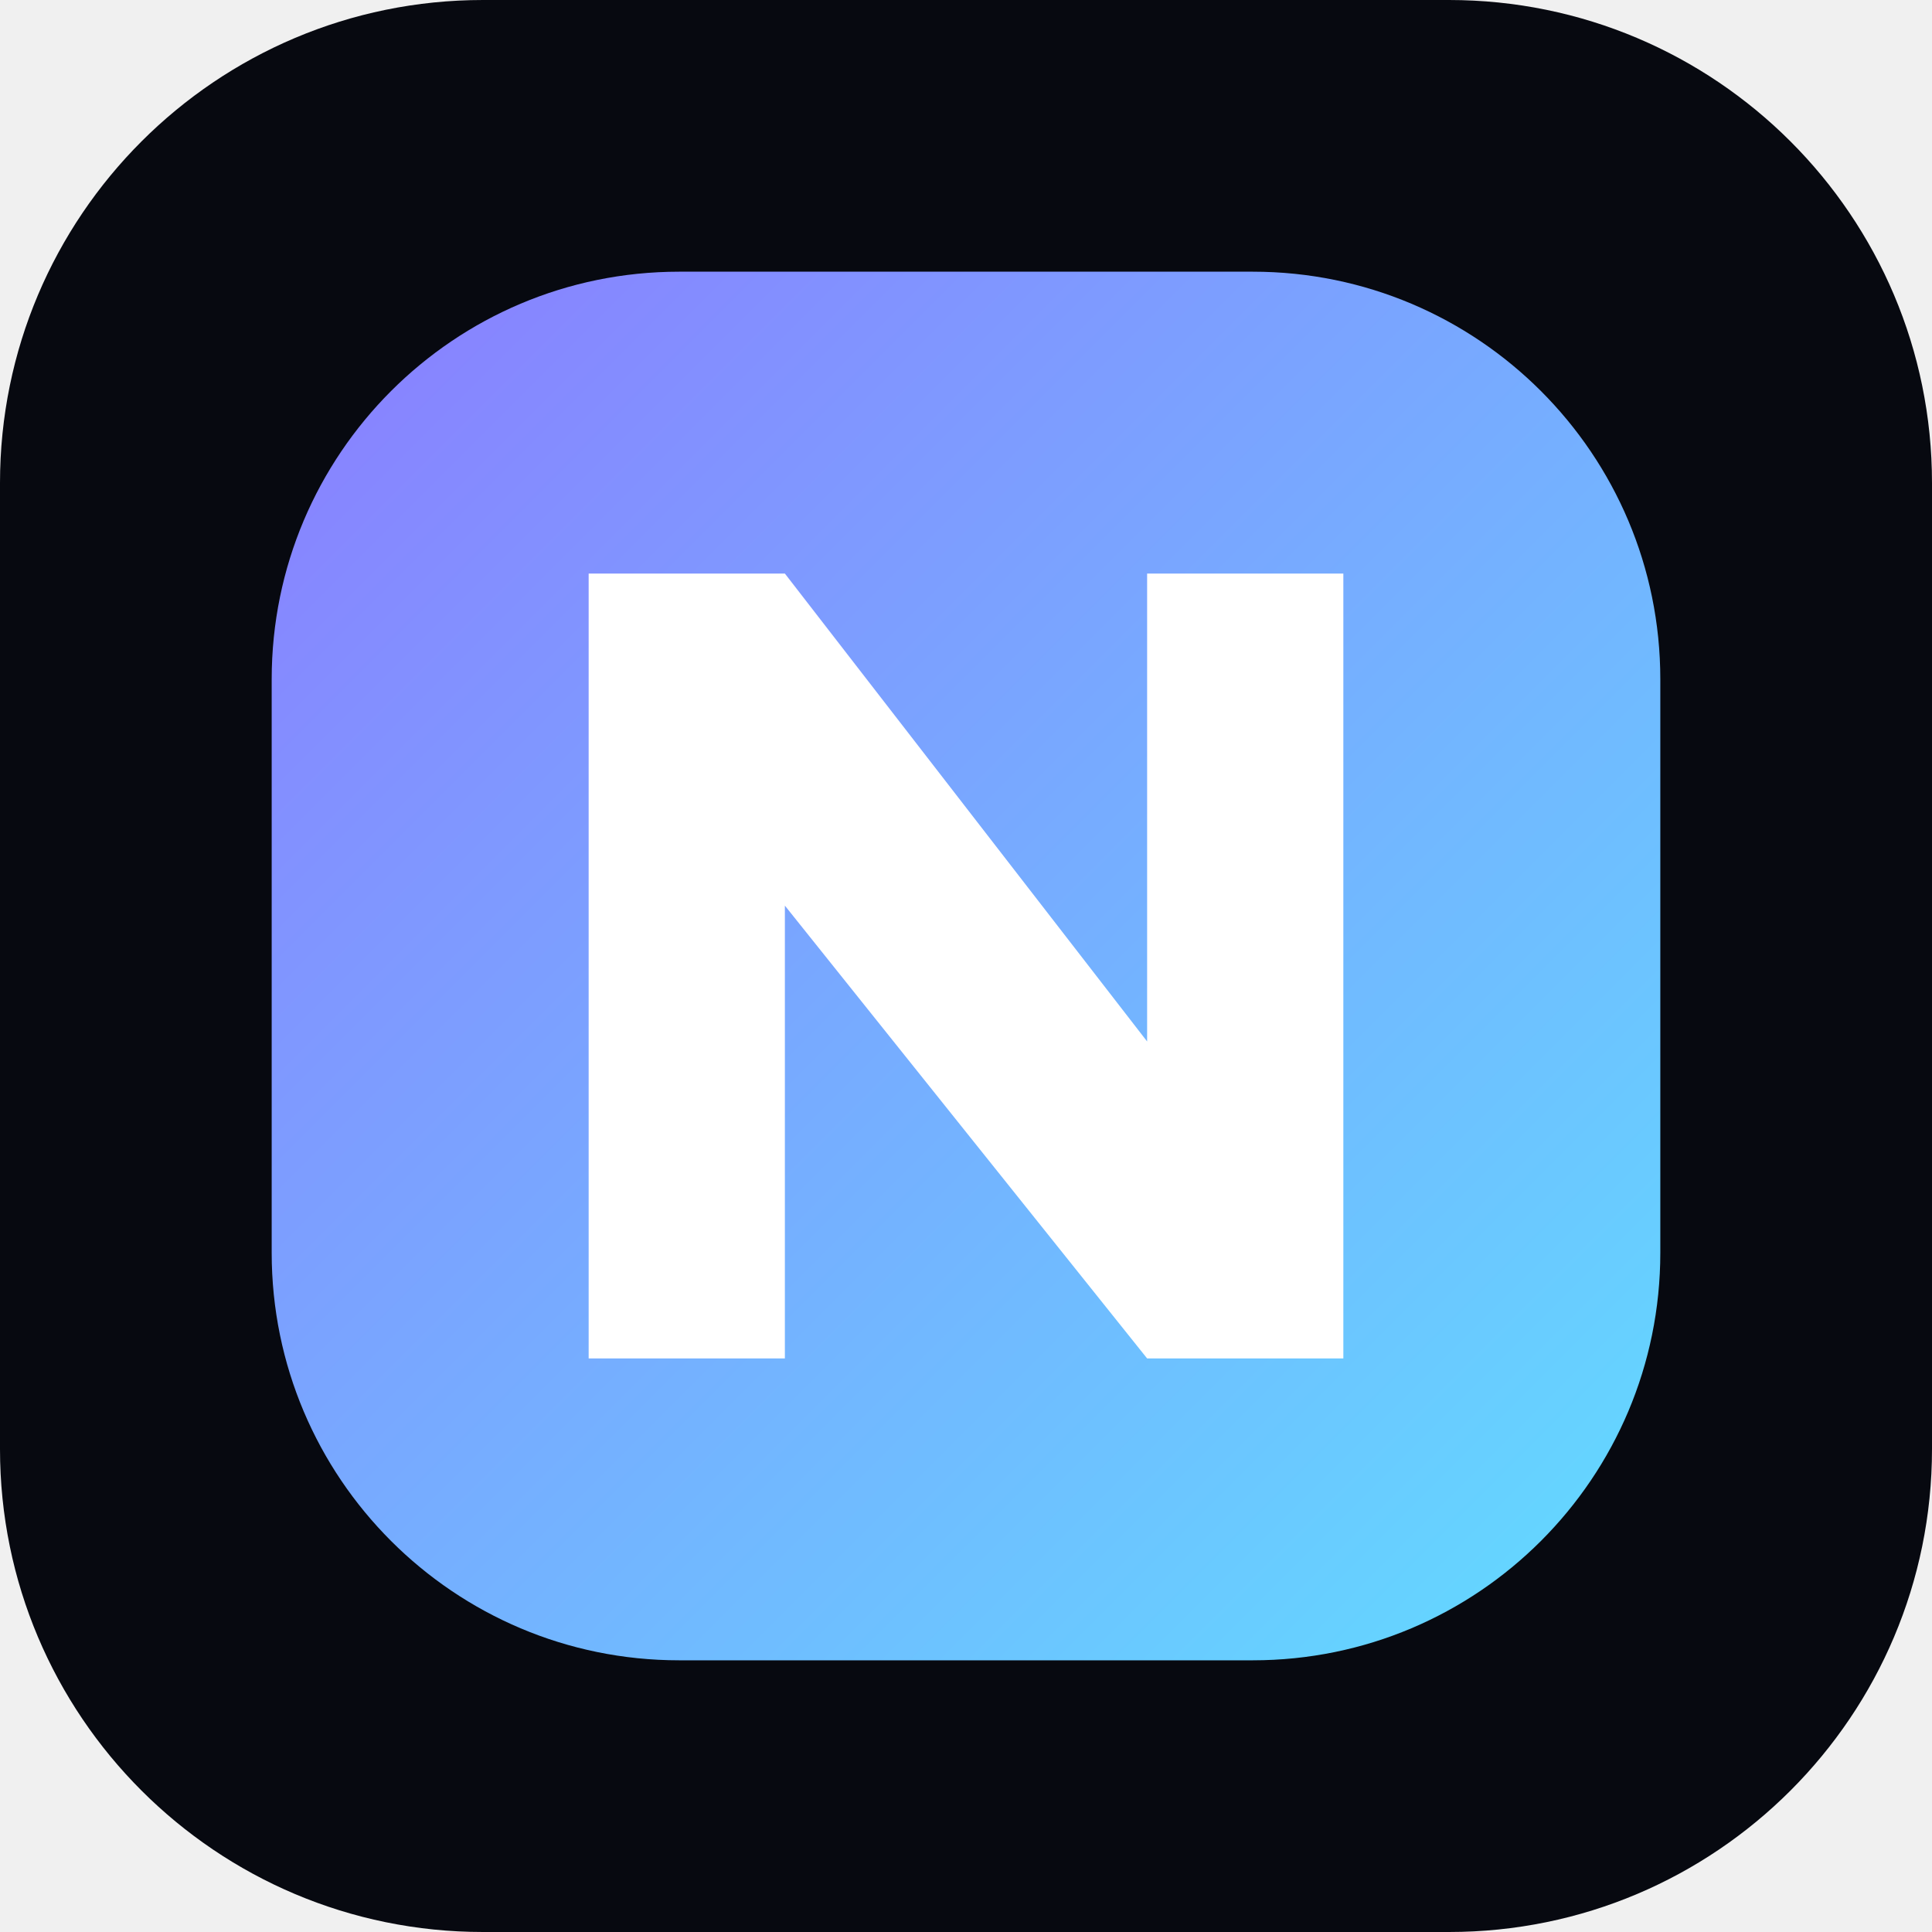
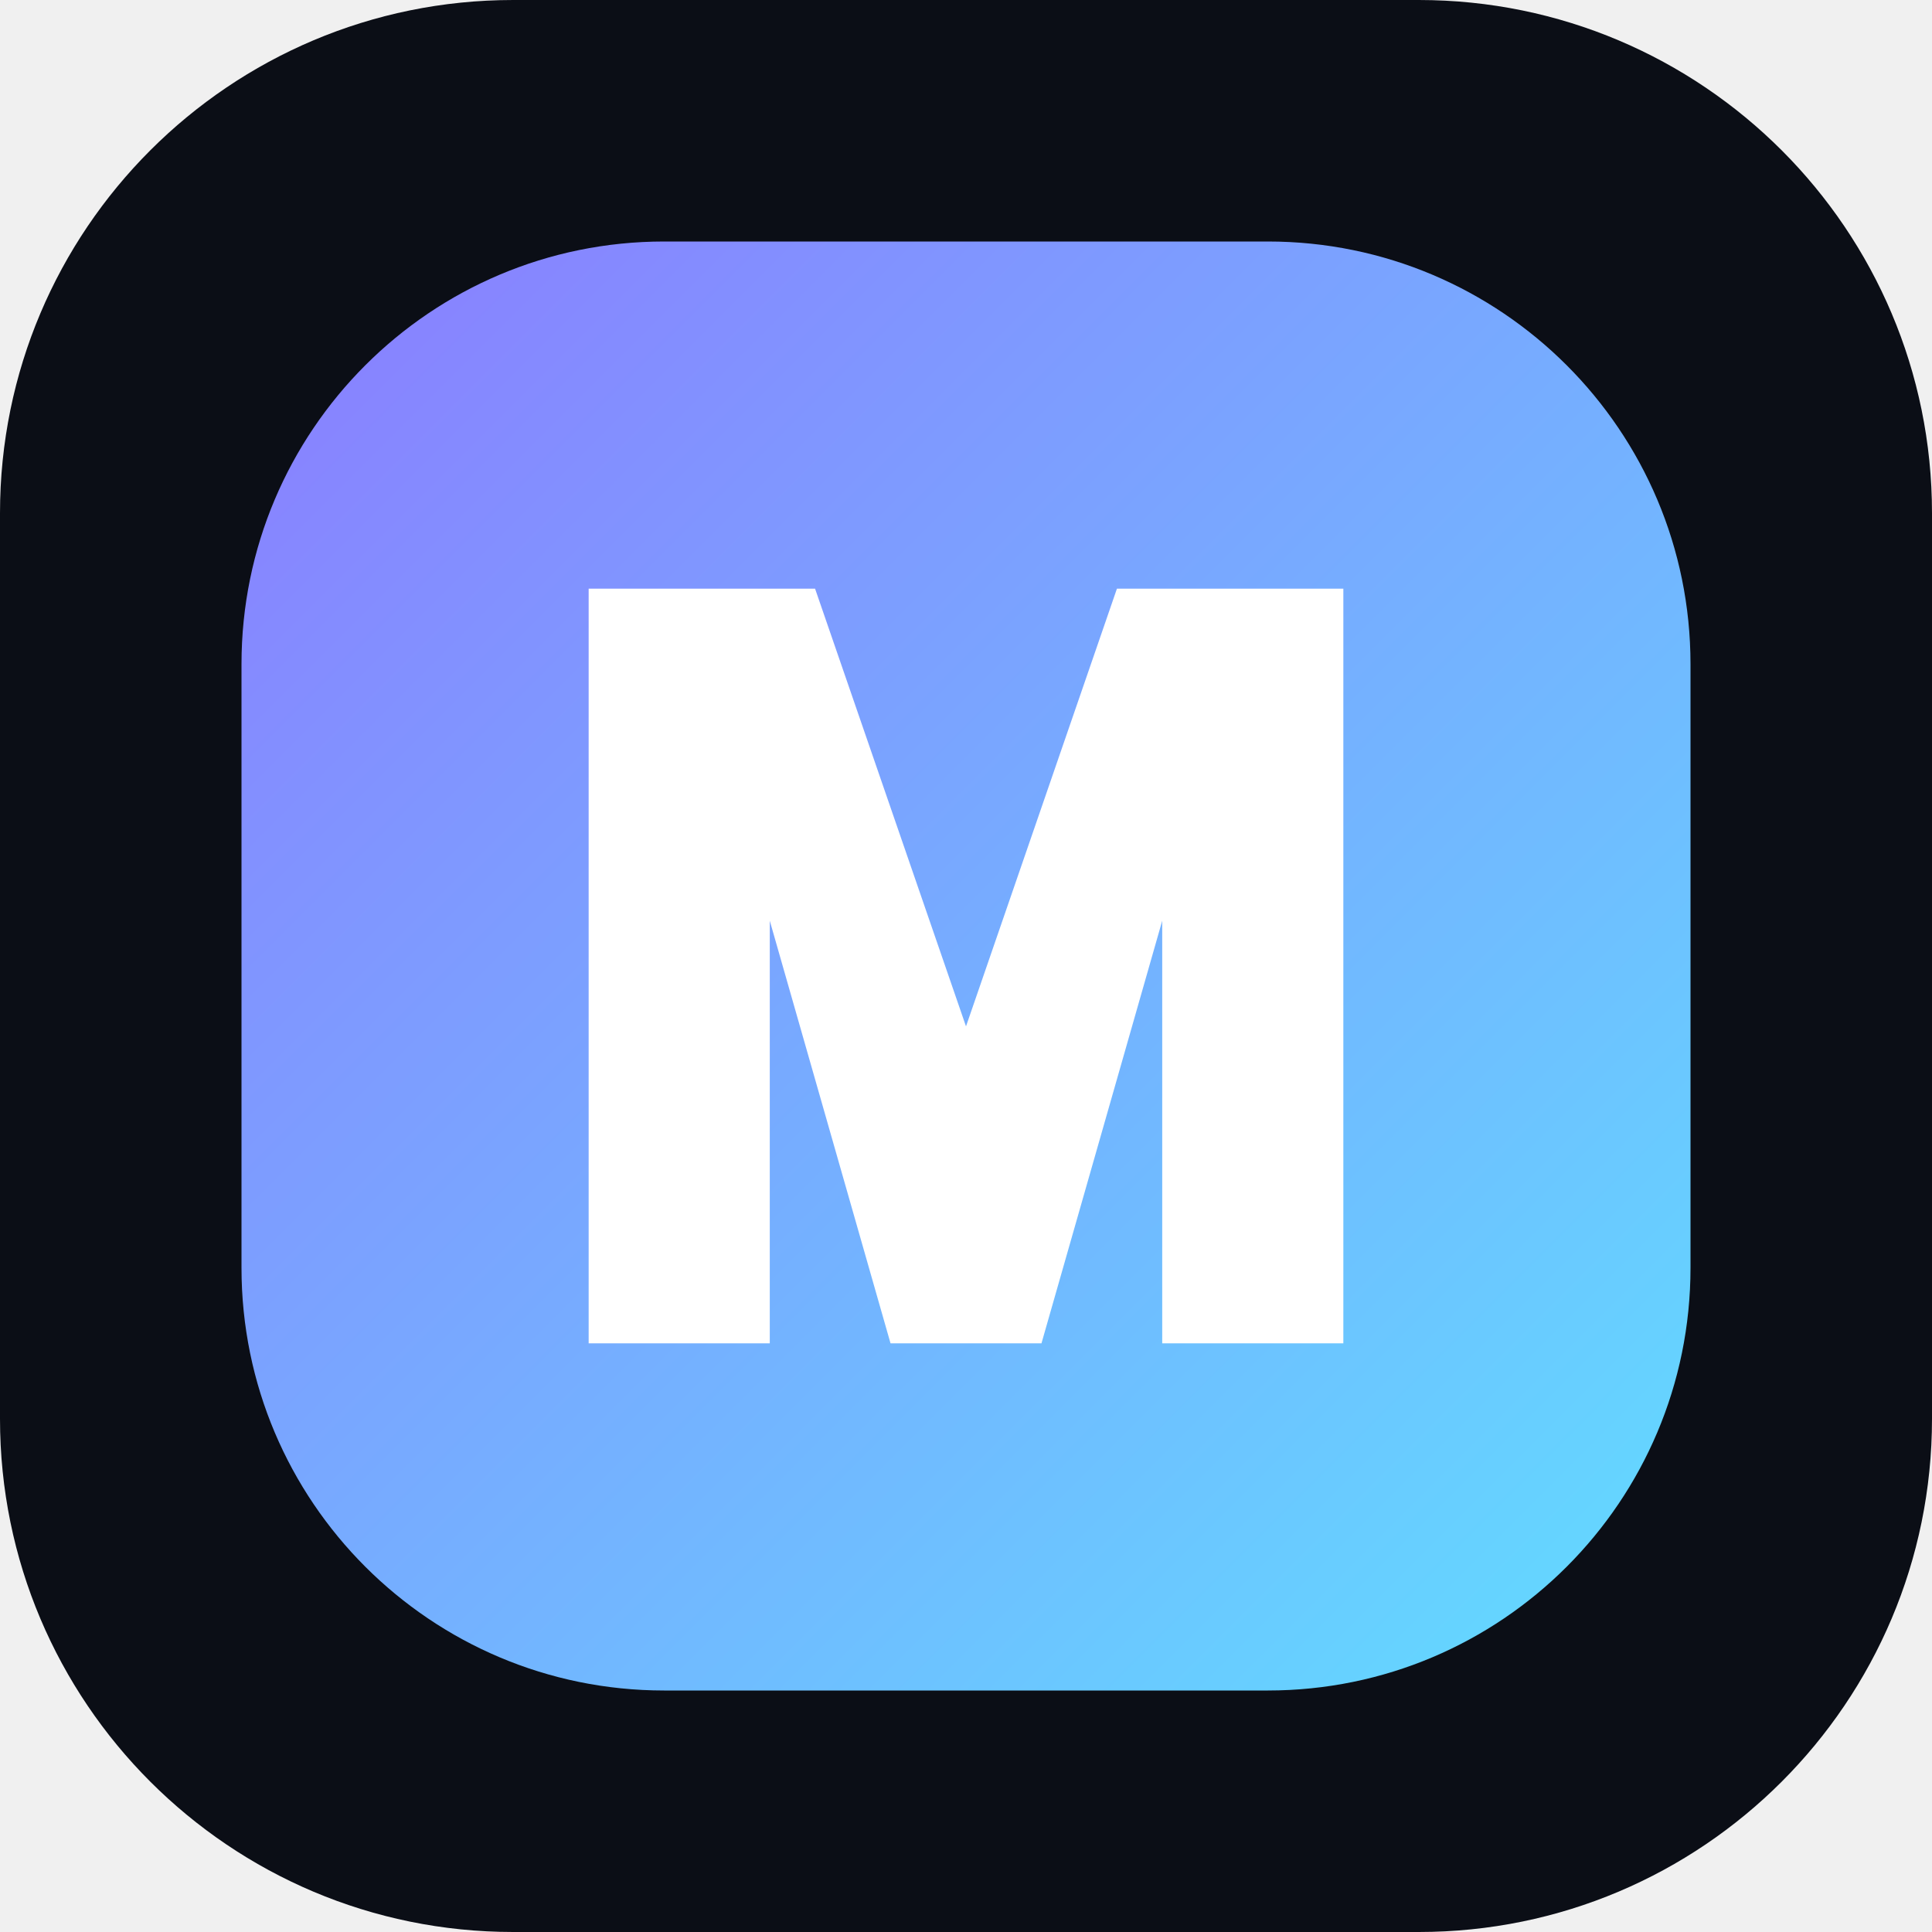
<svg xmlns="http://www.w3.org/2000/svg" viewBox="0 0 128 128">
  <defs>
    <linearGradient id="g" x1="0" x2="1" y1="0" y2="1">
      <stop stop-color="#8b7cff" />
      <stop offset="1" stop-color="#61ddff" />
    </linearGradient>
  </defs>
-   <rect width="128" height="128" rx="32" fill="#070910" />
-   <rect x="18" y="18" width="92" height="92" rx="27" fill="url(#g)" />
-   <path d="M39 90V38h13l24 31V38h13v52H76L52 60v30z" fill="white" />
+   <rect width="128" height="128" rx="34" fill="#0b0e16" />
+   <rect x="16" y="16" width="96" height="96" rx="28" fill="url(#g)" />
+   <path d="M39 89V39h15l10 29 10-29h15v50H77V61L69 89H59L51 61v28z" fill="white" />
</svg>
